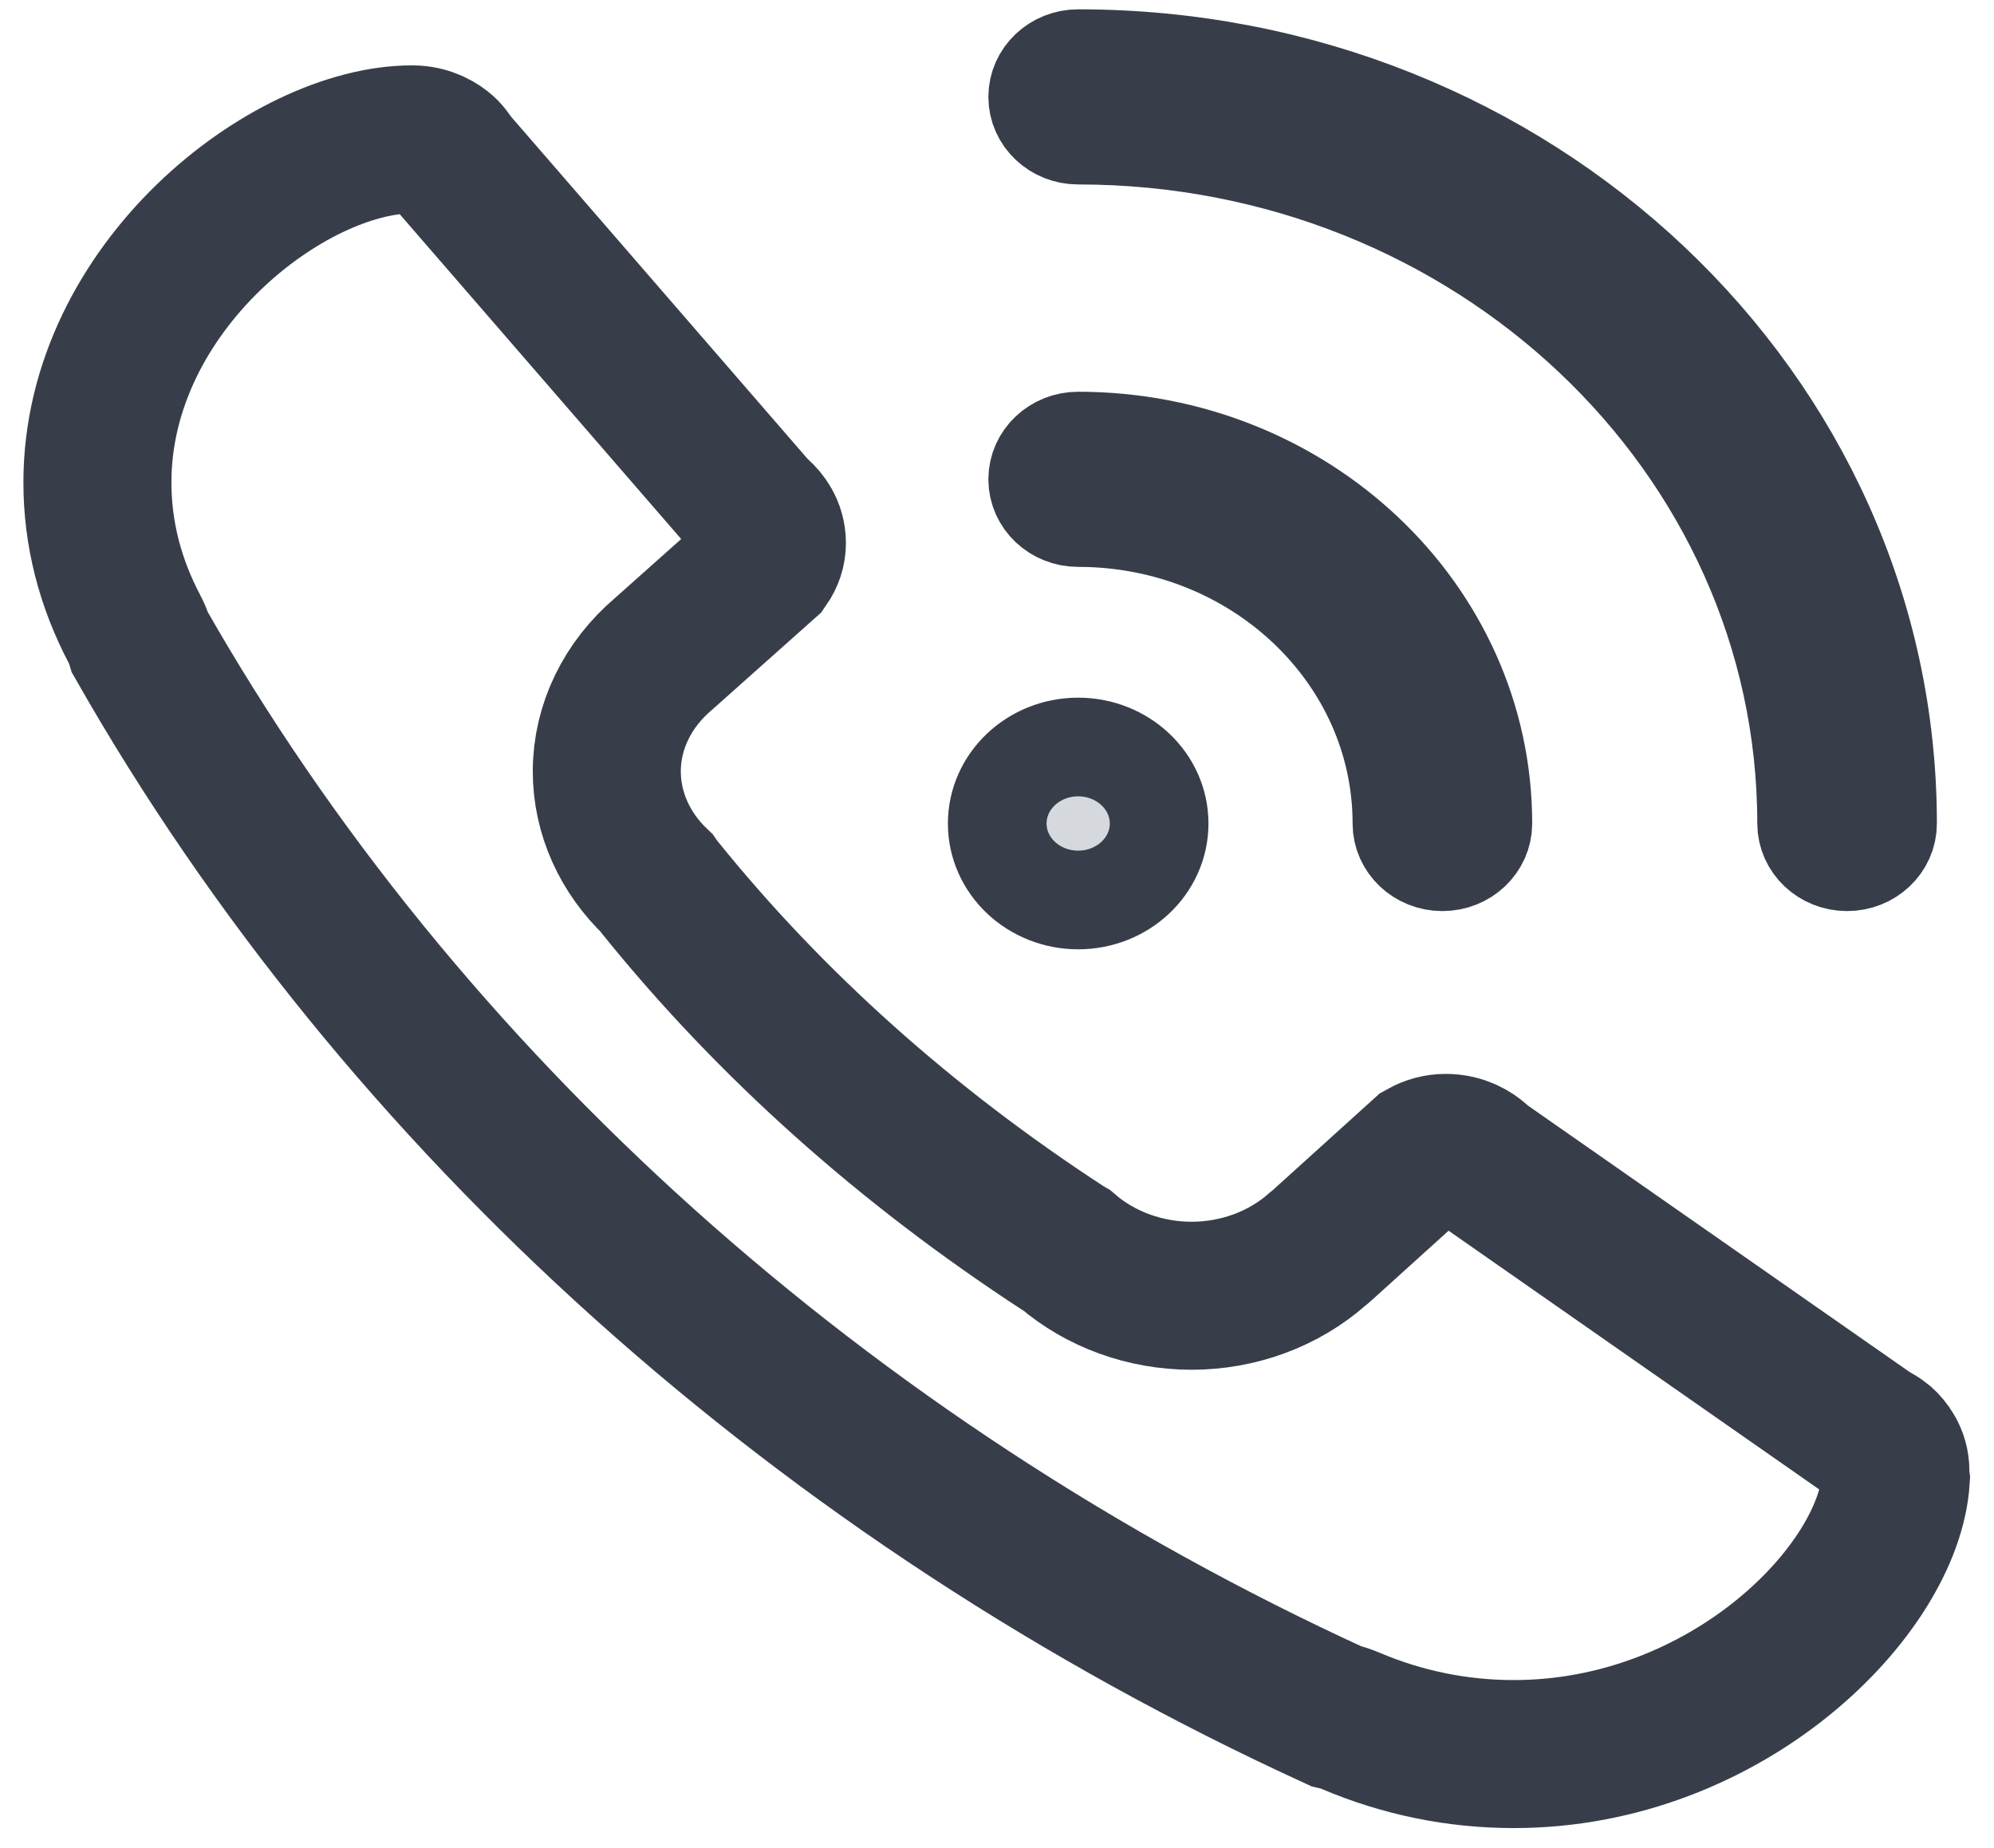
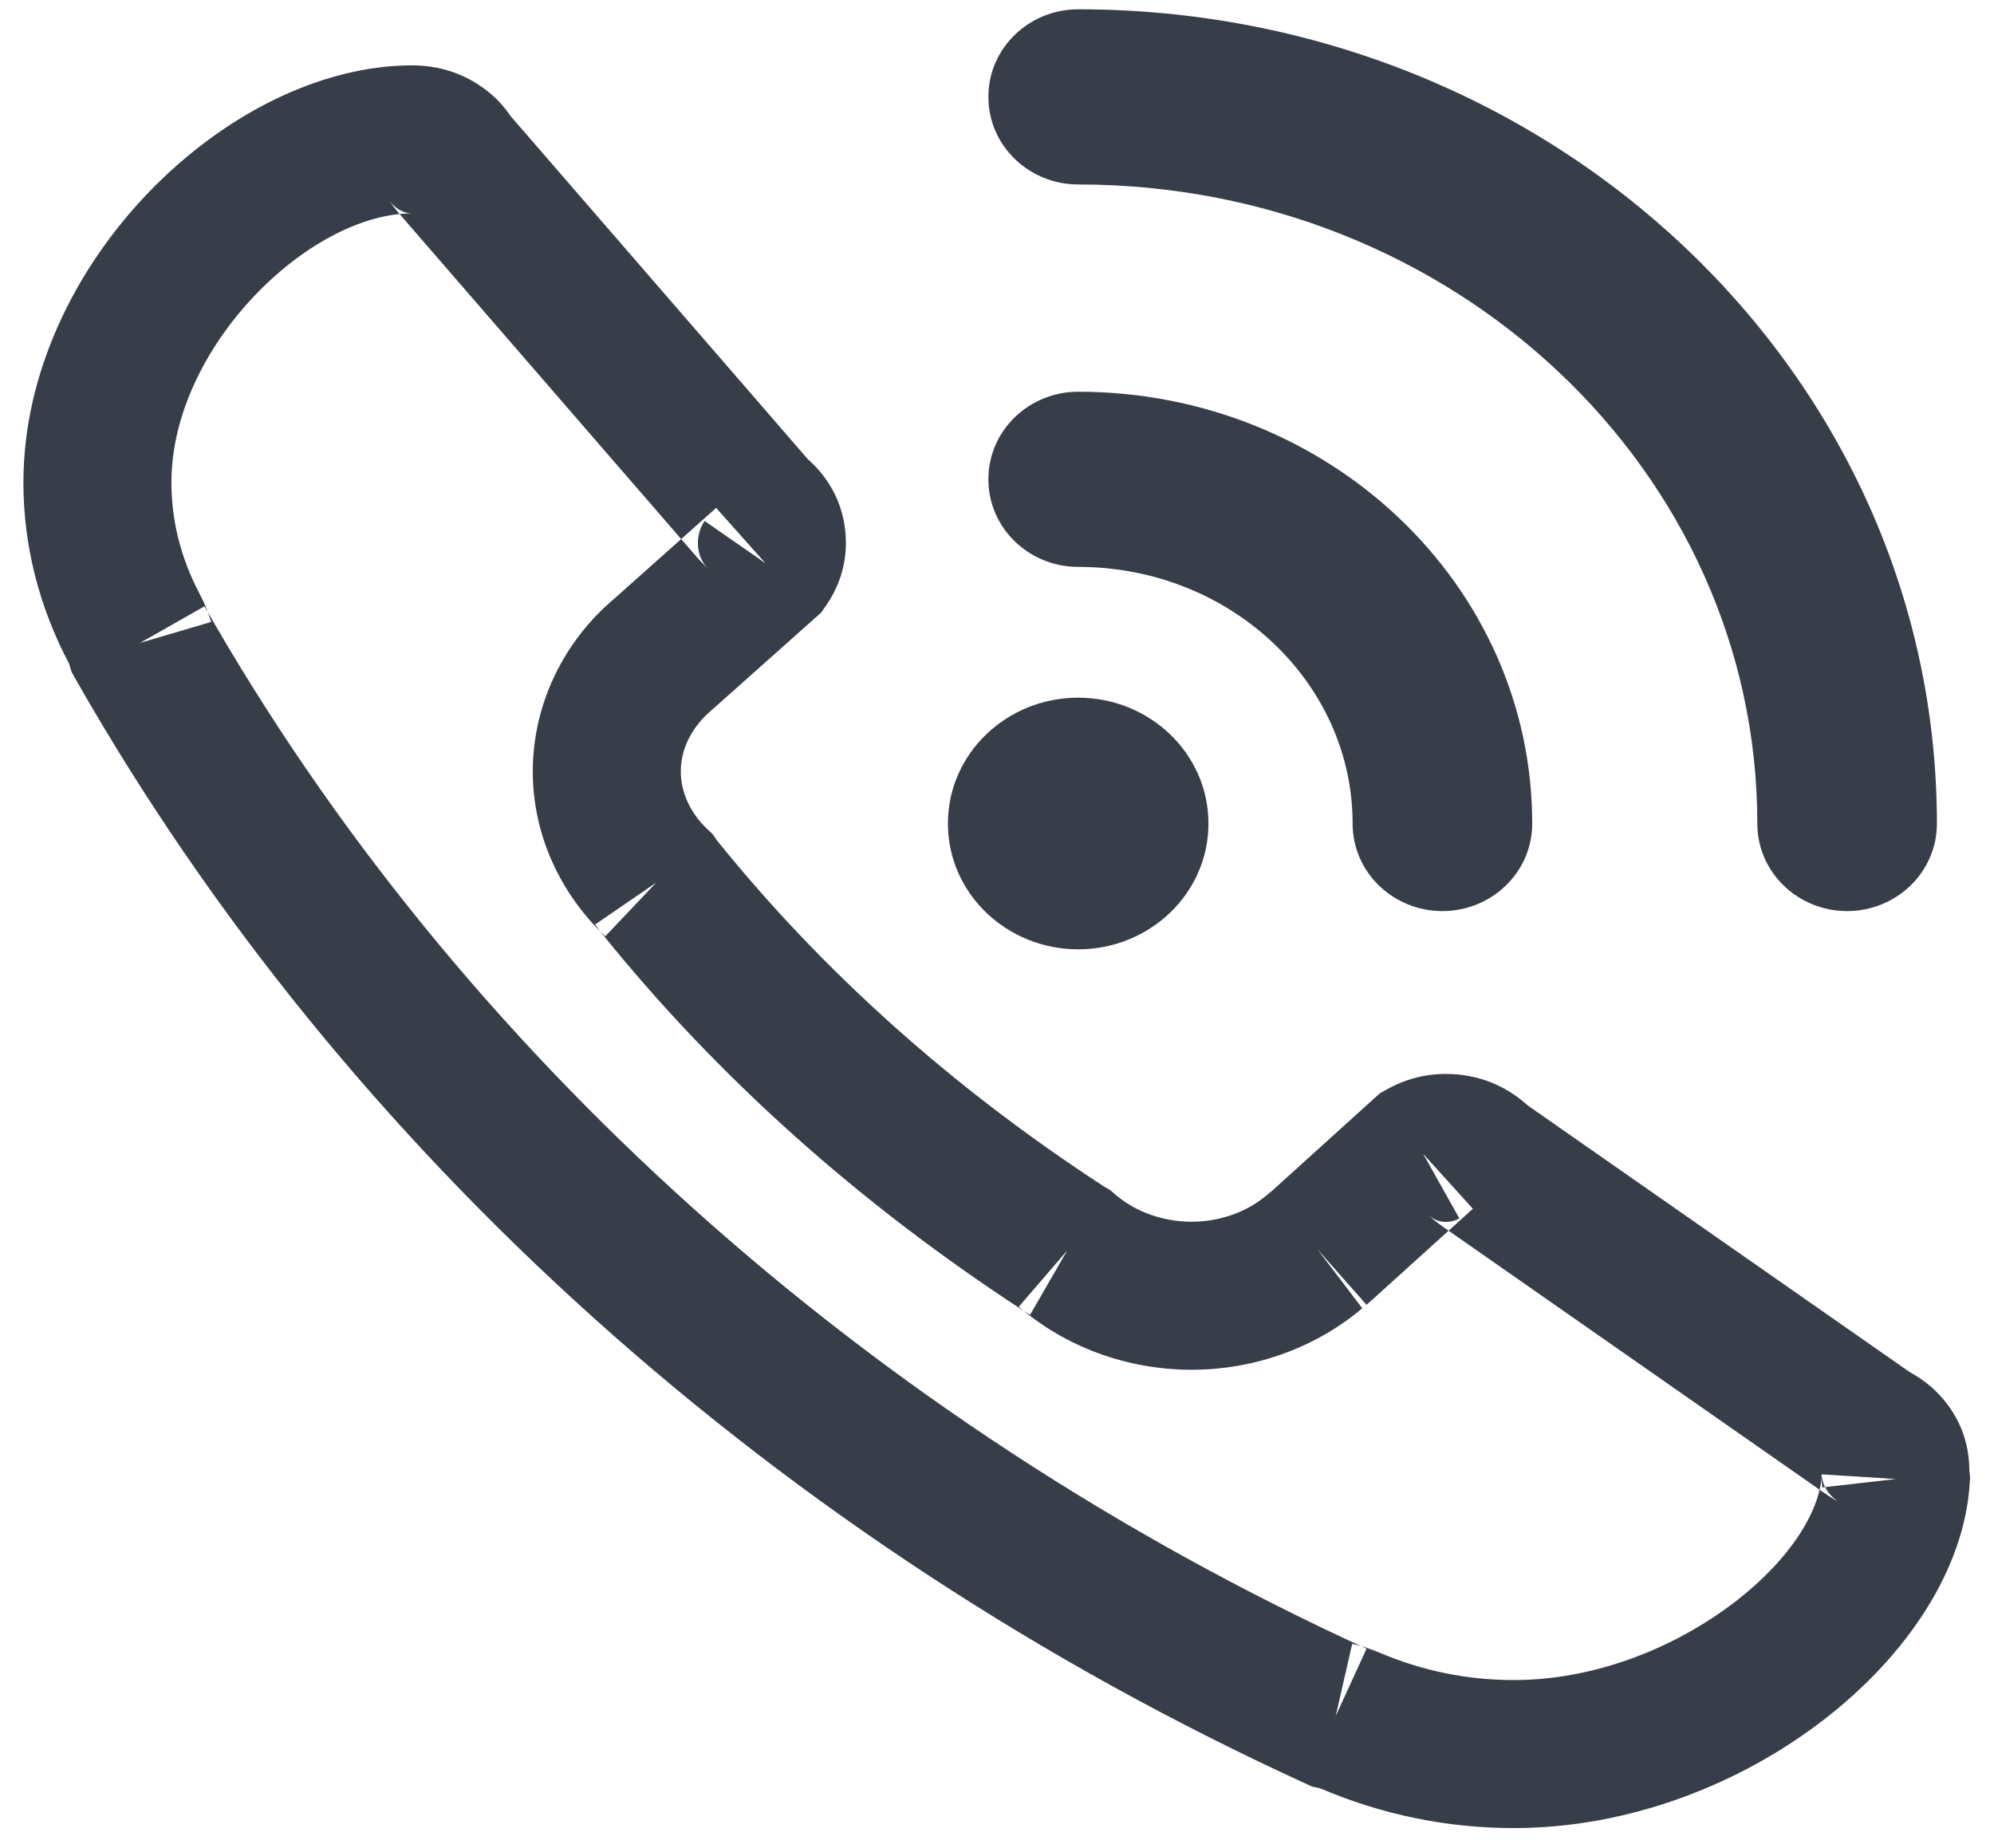
<svg xmlns="http://www.w3.org/2000/svg" width="68px" height="63px" viewBox="0 0 68 63" version="1.1">
  <defs />
  <g id="Icons" stroke="none" stroke-width="1" fill="none" fill-rule="evenodd">
-     <g id="phone" transform="translate(3, 2)" stroke="#383E49">
-       <path d="M33.768,28.692 C35.292,28.692 36.529,27.524 36.529,26.085 C36.529,24.644 35.292,23.475 33.768,23.475 C32.245,23.475 31.008,24.644 31.008,26.085 C31.008,27.524 32.245,28.692 33.768,28.692 Z M33.768,15.65 C39.866,15.65 44.809,20.322 44.809,26.085 C44.809,26.805 45.427,27.388 46.189,27.388 C46.951,27.388 47.569,26.805 47.569,26.085 C47.569,18.882 41.391,13.042 33.768,13.042 C33.007,13.042 32.388,13.625 32.388,14.346 C32.388,15.067 33.007,15.65 33.768,15.65 Z M33.768,2.608 C47.488,2.608 58.61,13.12 58.61,26.085 C58.61,26.805 59.228,27.388 59.99,27.388 C60.752,27.388 61.37,26.805 61.37,26.085 C61.37,11.678 49.013,0 33.768,0 C33.007,0 32.388,0.584 32.388,1.304 C32.388,2.025 33.007,2.608 33.768,2.608 Z" id="Path" stroke-width="3.365" fill="#D5D9DE" />
-       <path d="M48.625,57.819 C46.702,57.819 44.832,57.438 43.062,56.686 C42.896,56.616 42.726,56.561 42.551,56.521 C25.121,48.536 10.676,35.571 1.779,19.924 C1.731,19.763 1.667,19.603 1.586,19.451 C0.748,17.861 0.322,16.18 0.322,14.455 C0.322,7.778 6.835,2.753 11.056,2.753 C11.608,2.753 11.973,3.007 12.14,3.157 C12.18,3.192 12.248,3.264 12.349,3.41 C12.404,3.487 12.462,3.563 12.525,3.636 L22.623,15.29 C22.7,15.381 22.785,15.465 22.874,15.546 C23.043,15.697 23.324,16.026 23.324,16.52 C23.324,16.763 23.248,16.993 23.101,17.205 L19.685,20.249 C19.668,20.264 19.654,20.277 19.637,20.292 C18.398,21.338 17.693,22.788 17.693,24.306 C17.693,25.728 18.308,27.084 19.378,28.1 C19.415,28.154 19.455,28.207 19.498,28.26 C23.267,32.936 27.899,37.079 33.265,40.574 C33.306,40.6 33.348,40.626 33.391,40.651 C34.524,41.627 36.045,42.189 37.637,42.189 C39.239,42.189 40.782,41.615 41.927,40.603 C41.987,40.557 42.044,40.509 42.099,40.458 L45.534,37.351 C45.775,37.216 46.032,37.147 46.302,37.147 C46.853,37.147 47.218,37.401 47.386,37.551 C47.475,37.632 47.57,37.708 47.67,37.779 L60.654,46.843 C60.738,46.901 60.824,46.955 60.913,47.006 C61.075,47.096 61.15,47.156 61.187,47.187 C61.354,47.339 61.637,47.665 61.637,48.161 C61.637,48.254 61.641,48.345 61.652,48.439 C61.413,52.229 55.898,57.819 48.625,57.819 L48.625,57.819 Z" id="Path" stroke-width="5.048" />
+     <g id="phone" fill="#383E49">
+       <path d="M36.768,32.375 C39.2,32.375 41.211,30.475 41.211,28.085 C41.211,25.693 39.201,23.793 36.768,23.793 C34.336,23.793 32.326,25.693 32.326,28.085 C32.326,30.475 34.337,32.375 36.768,32.375 L36.768,32.375 Z M36.768,19.333 C41.957,19.333 46.127,23.273 46.127,28.085 C46.127,29.757 47.519,31.071 49.189,31.071 C50.86,31.071 52.252,29.757 52.252,28.085 C52.252,19.931 45.299,13.359 36.768,13.359 C35.098,13.359 33.706,14.674 33.706,16.346 C33.706,18.018 35.098,19.333 36.768,19.333 L36.768,19.333 Z M36.768,6.291 C49.579,6.291 59.928,16.071 59.928,28.085 C59.928,29.757 61.32,31.071 62.99,31.071 C64.66,31.071 66.053,29.757 66.053,28.085 C66.053,12.727 52.922,0.317 36.768,0.317 C35.098,0.317 33.706,1.633 33.706,3.304 C33.706,4.976 35.098,6.291 36.768,6.291 L36.768,6.291 Z" id="Shape" />
+       <path d="M51.625,57.295 C50.042,57.295 48.507,56.982 47.049,56.363 C46.745,56.234 46.433,56.133 46.113,56.06 L45.551,58.521 L46.602,56.226 C29.645,48.459 15.603,35.855 6.973,20.677 L4.779,21.924 L7.199,21.21 C7.103,20.884 6.974,20.567 6.814,20.265 C6.169,19.041 5.846,17.763 5.846,16.455 C5.846,11.835 10.546,7.277 14.056,7.277 C13.828,7.277 13.619,7.182 13.454,7.035 C13.349,6.94 13.293,6.874 13.275,6.848 C13.398,7.02 13.501,7.153 13.613,7.283 L23.715,18.943 C23.844,19.096 23.996,19.249 24.172,19.41 C23.969,19.23 23.8,18.927 23.8,18.52 C23.8,18.238 23.888,17.968 24.028,17.766 L26.101,19.205 L24.422,17.321 L21.006,20.365 C20.975,20.392 20.975,20.392 20.951,20.414 C19.211,21.881 18.169,24.031 18.169,26.306 C18.169,28.423 19.069,30.439 20.641,31.931 L22.378,30.1 L20.296,31.527 C20.375,31.641 20.458,31.753 20.547,31.861 C24.47,36.729 29.301,41.049 34.887,44.689 C34.993,44.756 35.055,44.794 35.129,44.837 L36.391,42.651 L34.744,44.563 C36.347,45.945 38.457,46.713 40.637,46.713 C42.844,46.713 44.984,45.92 46.598,44.494 L44.927,42.603 L46.454,44.613 C46.578,44.518 46.696,44.419 46.81,44.313 L50.227,41.223 L48.534,39.351 L49.768,41.553 C49.635,41.627 49.469,41.671 49.302,41.671 C49.074,41.671 48.868,41.578 48.709,41.436 C48.846,41.562 49.017,41.699 49.198,41.829 L62.209,50.913 C62.367,51.021 62.51,51.111 62.658,51.196 C62.672,51.204 62.615,51.164 62.541,51.1 C62.279,50.864 62.113,50.568 62.113,50.161 C62.113,50.351 62.123,50.537 62.144,50.726 L64.652,50.439 L62.133,50.28 C61.945,53.251 56.936,57.295 51.625,57.295 L51.625,57.295 Z M51.625,62.343 C59.451,62.343 66.804,56.406 67.171,50.598 L67.185,50.374 L67.159,50.151 C67.16,50.158 67.16,50.163 67.16,50.161 C67.16,48.937 66.63,47.995 65.882,47.317 C65.642,47.11 65.421,46.957 65.144,46.803 C65.136,46.797 65.107,46.78 65.081,46.761 L52.115,37.71 C52.116,37.71 52.098,37.696 52.088,37.687 C51.366,37.044 50.438,36.624 49.302,36.624 C48.597,36.624 47.915,36.805 47.3,37.149 L47.052,37.289 L46.841,37.479 L43.406,40.587 C43.387,40.603 43.392,40.599 43.401,40.593 L43.256,40.711 C42.574,41.314 41.626,41.665 40.637,41.665 C39.655,41.665 38.716,41.323 38.038,40.739 L37.858,40.584 L37.652,40.465 C37.655,40.467 37.661,40.47 37.613,40.44 C32.494,37.105 28.061,33.14 24.463,28.676 C24.454,28.666 24.458,28.67 24.46,28.673 L24.309,28.453 L24.116,28.27 C23.53,27.714 23.217,27.012 23.217,26.306 C23.217,25.549 23.581,24.798 24.266,24.22 C24.347,24.148 24.347,24.148 24.371,24.127 L27.78,21.09 L28.004,20.891 L28.174,20.645 C28.61,20.017 28.847,19.287 28.847,18.52 C28.847,17.295 28.309,16.334 27.552,15.661 C27.548,15.657 27.54,15.649 27.552,15.663 L17.433,3.983 C17.43,3.98 17.418,3.964 17.401,3.941 C17.232,3.696 17.039,3.47 16.826,3.279 C16.13,2.653 15.195,2.229 14.056,2.229 C7.792,2.229 0.798,9.012 0.798,16.455 C0.798,18.593 1.326,20.677 2.352,22.627 C2.357,22.635 2.358,22.637 2.358,22.639 L2.441,22.918 L2.585,23.172 C11.748,39.287 26.596,52.614 44.5,60.815 L44.736,60.924 L44.989,60.981 C45.019,60.988 45.048,60.997 45.077,61.01 C47.157,61.893 49.364,62.343 51.625,62.343 L51.625,62.343 Z" id="Shape" />
    </g>
  </g>
</svg>
